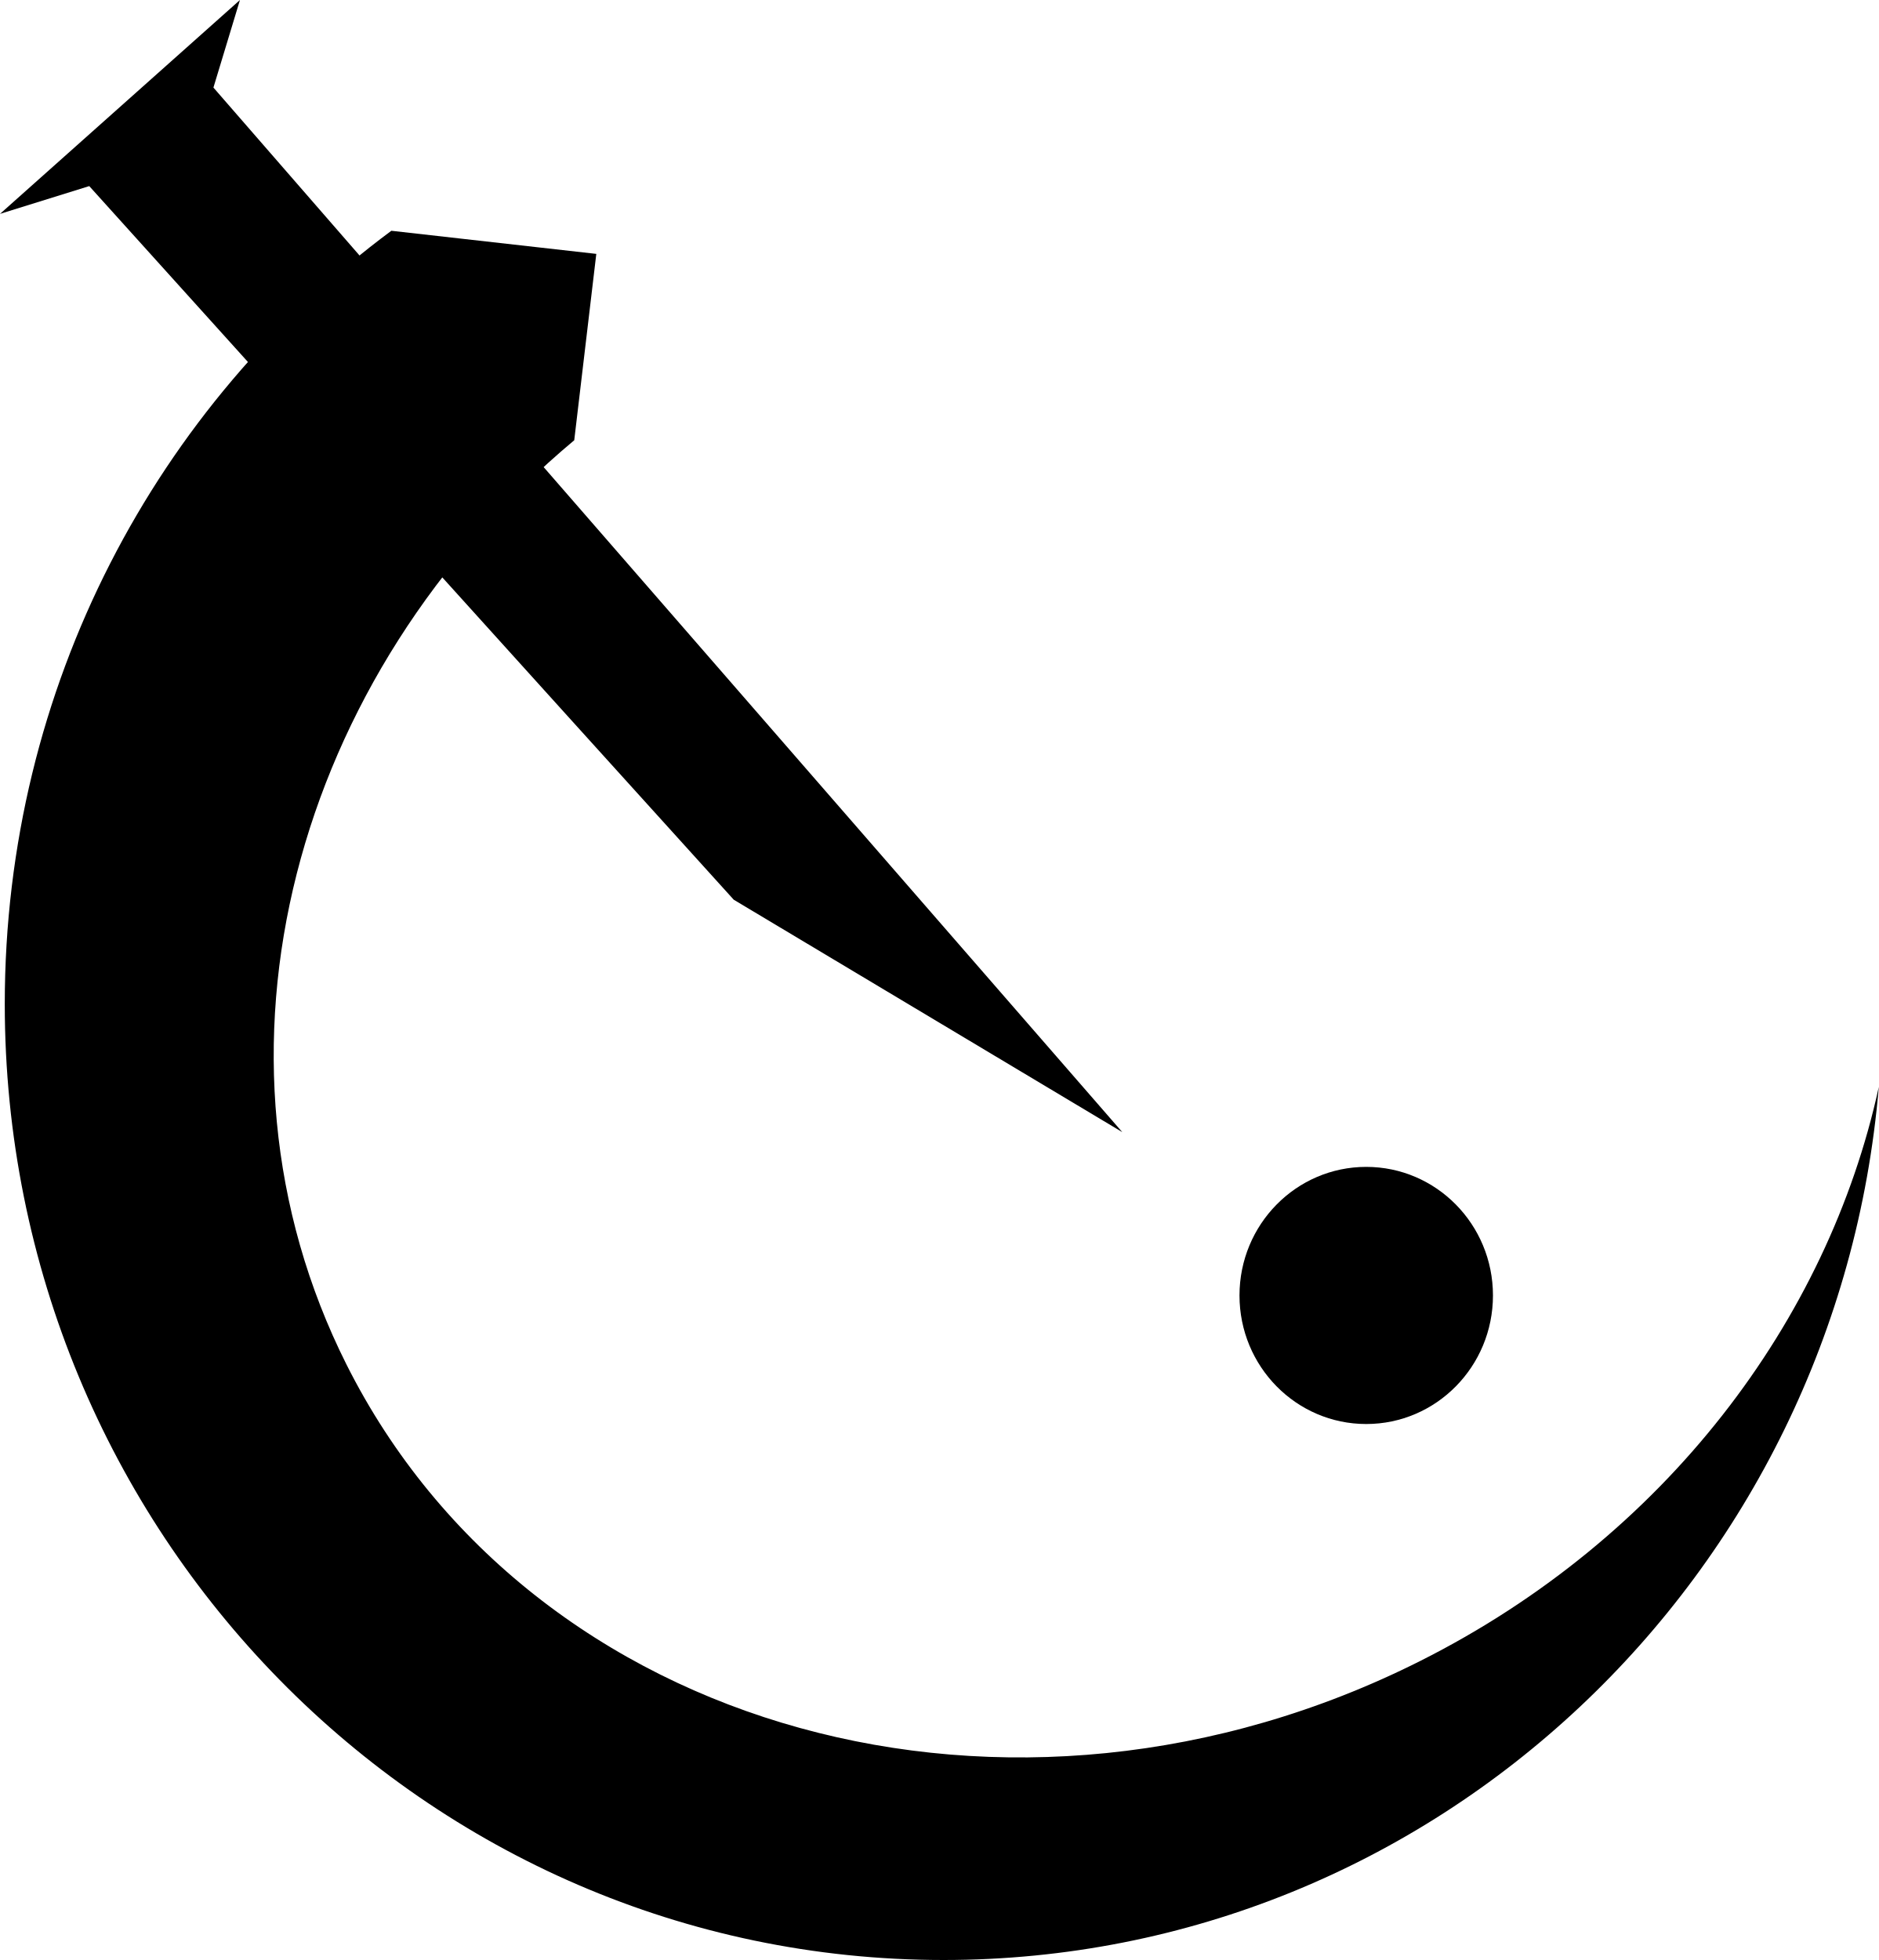
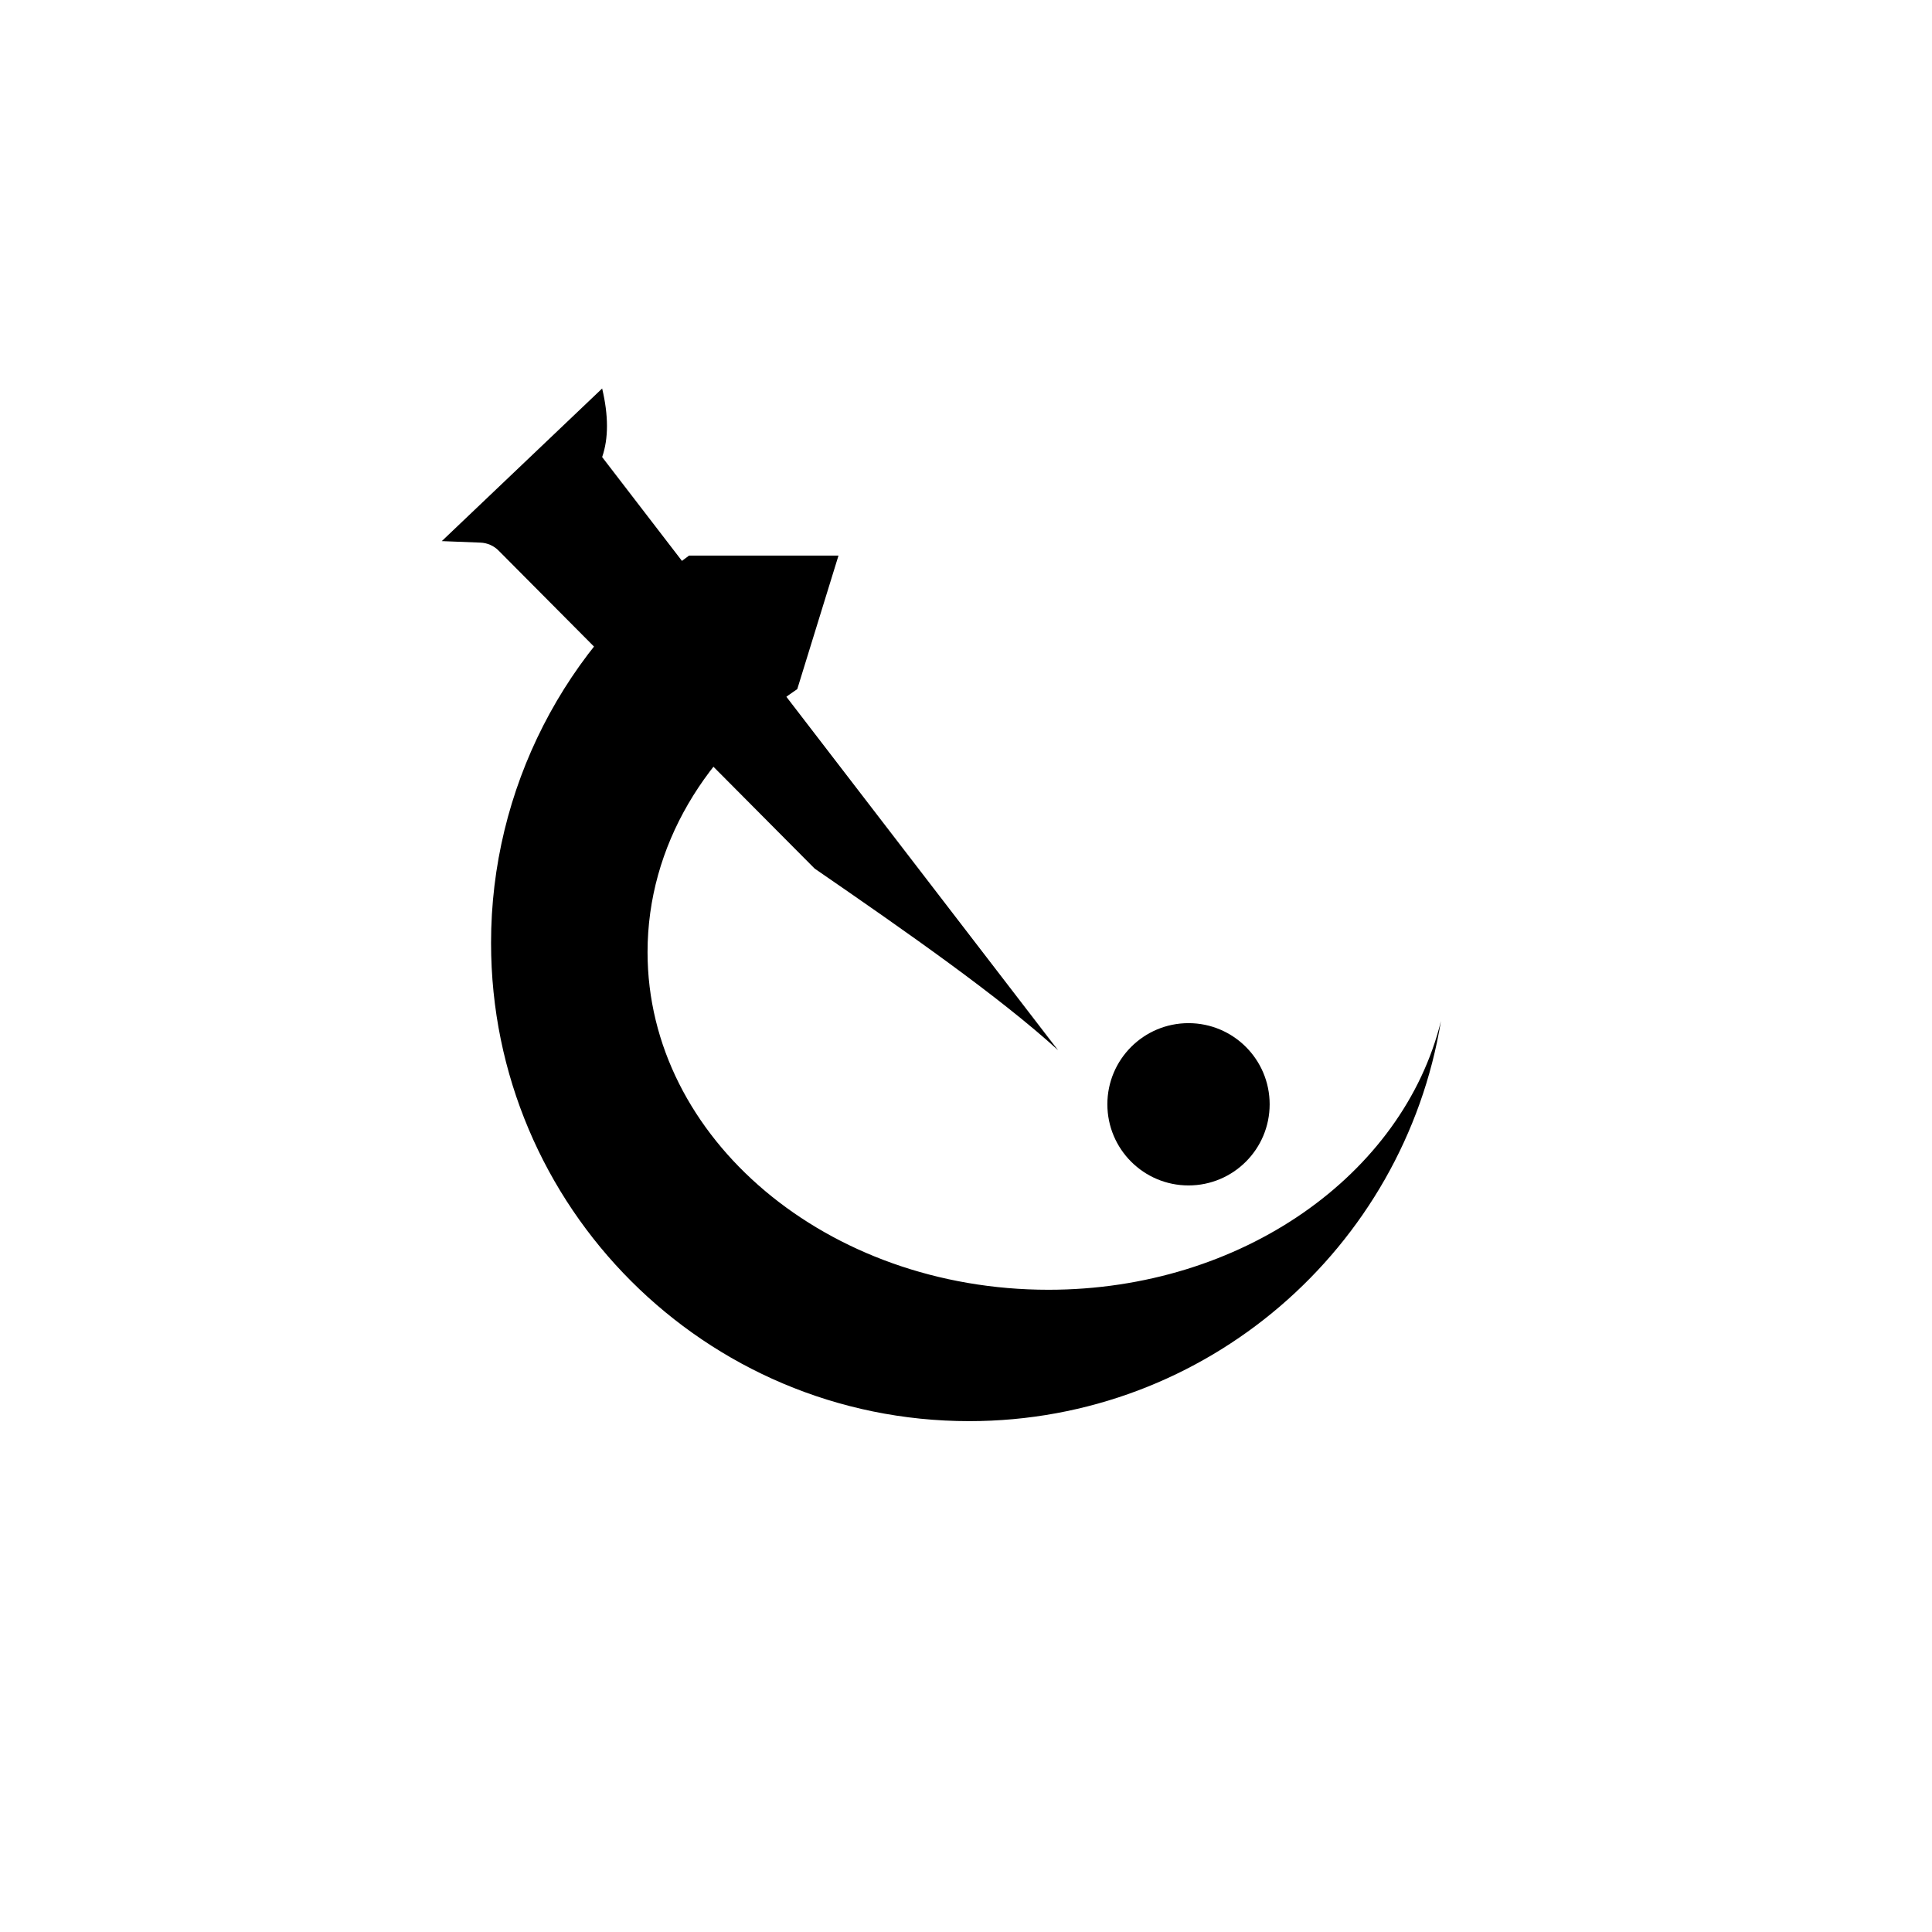
- <svg xmlns="http://www.w3.org/2000/svg" version="1.0" width="958.7" height="1000" viewBox="0 0 766.96 800" id="svg3372">
-   <defs id="defs3384" />
-   <g transform="matrix(1.707426,0,0,1.707426,-15.80964,-12.99098)" id="g3889" style="fill:#000000;fill-opacity:1;stroke:none">
-     <path d="M 184.684,222.687 277.579,278.243 60.286,28.543 66.627,7.609 9.259,58.736 30.596,52.094 C 86.879,114.504 131.06,163.468 184.684,222.687 z" id="path3887" style="fill:#000000;fill-opacity:1;stroke:none" />
-     <path d="m 457.752,396.61 a 37.875,38.417 0 1 1 -75.751,0 37.875,38.417 0 1 1 75.751,0 z" transform="scale(0.8,0.8)" id="path3836" style="fill:#000000;fill-opacity:1;stroke:none" />
-     <path d="M 102.825,62.775 C 46.813,104.332 10.4,171.629 10.4,247.6 c 0,126.225 100.486,228.55 224.45,228.55 117.401,0 213.728,-91.786 223.6,-208.725 C 446.295,323.294 407.37,375.218 348.8,404.675 251.319,453.702 136.384,421.963 92.1,333.8 54.791,259.523 79.539,168.876 146.55,112.85 l 5.275,-44.55 -49,-5.525 z" id="path3859" style="fill:#000000;fill-opacity:1;stroke:none" />
-   </g>
+ <svg xmlns="http://www.w3.org/2000/svg" viewBox="0 0 1000 1000">
+   <path d="M542.67,667.58c-114.6,0-207.5-78.24-207.5-174.75,0-55.05,30.26-104.13,77.5-136.16L434,287.58H356.64a247.11,247.11,0,0,0-102.47,200.5c0,136.69,110.81,247.5,247.5,247.5,122.92,0,224.86-89.63,244.16-207.09C726.28,607.9,642.75,667.58,542.67,667.58Z" />
+   <circle cx="615.17" cy="571.58" r="42" />
+   <path d="M547.67,543.58l-1.87-2.38L311.67,236.58c3.36-9.7,3.3-21.58,0-35.5l-83,79,20,.78a14,14,0,0,1,9.41,4.13L421.67,449.58C470.22,483,517.16,515.86,547.67,543.58Z" />
</svg>
